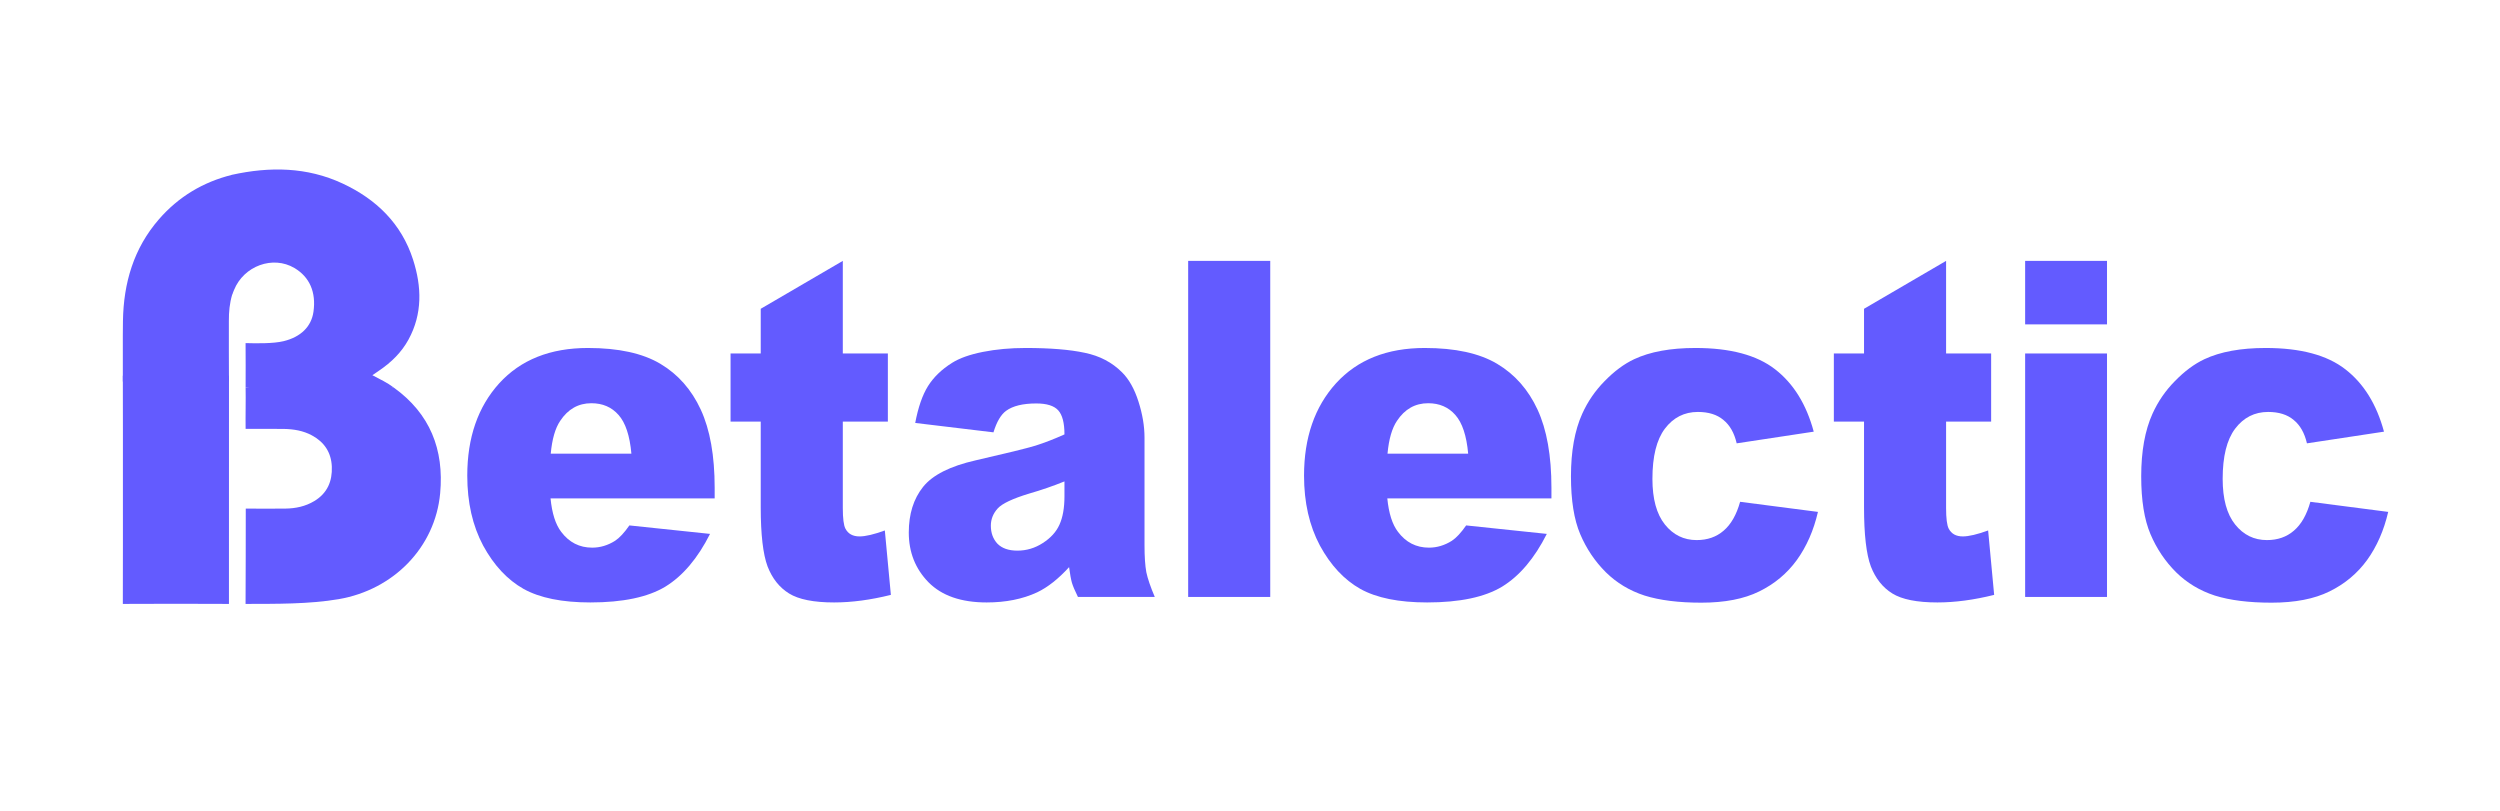
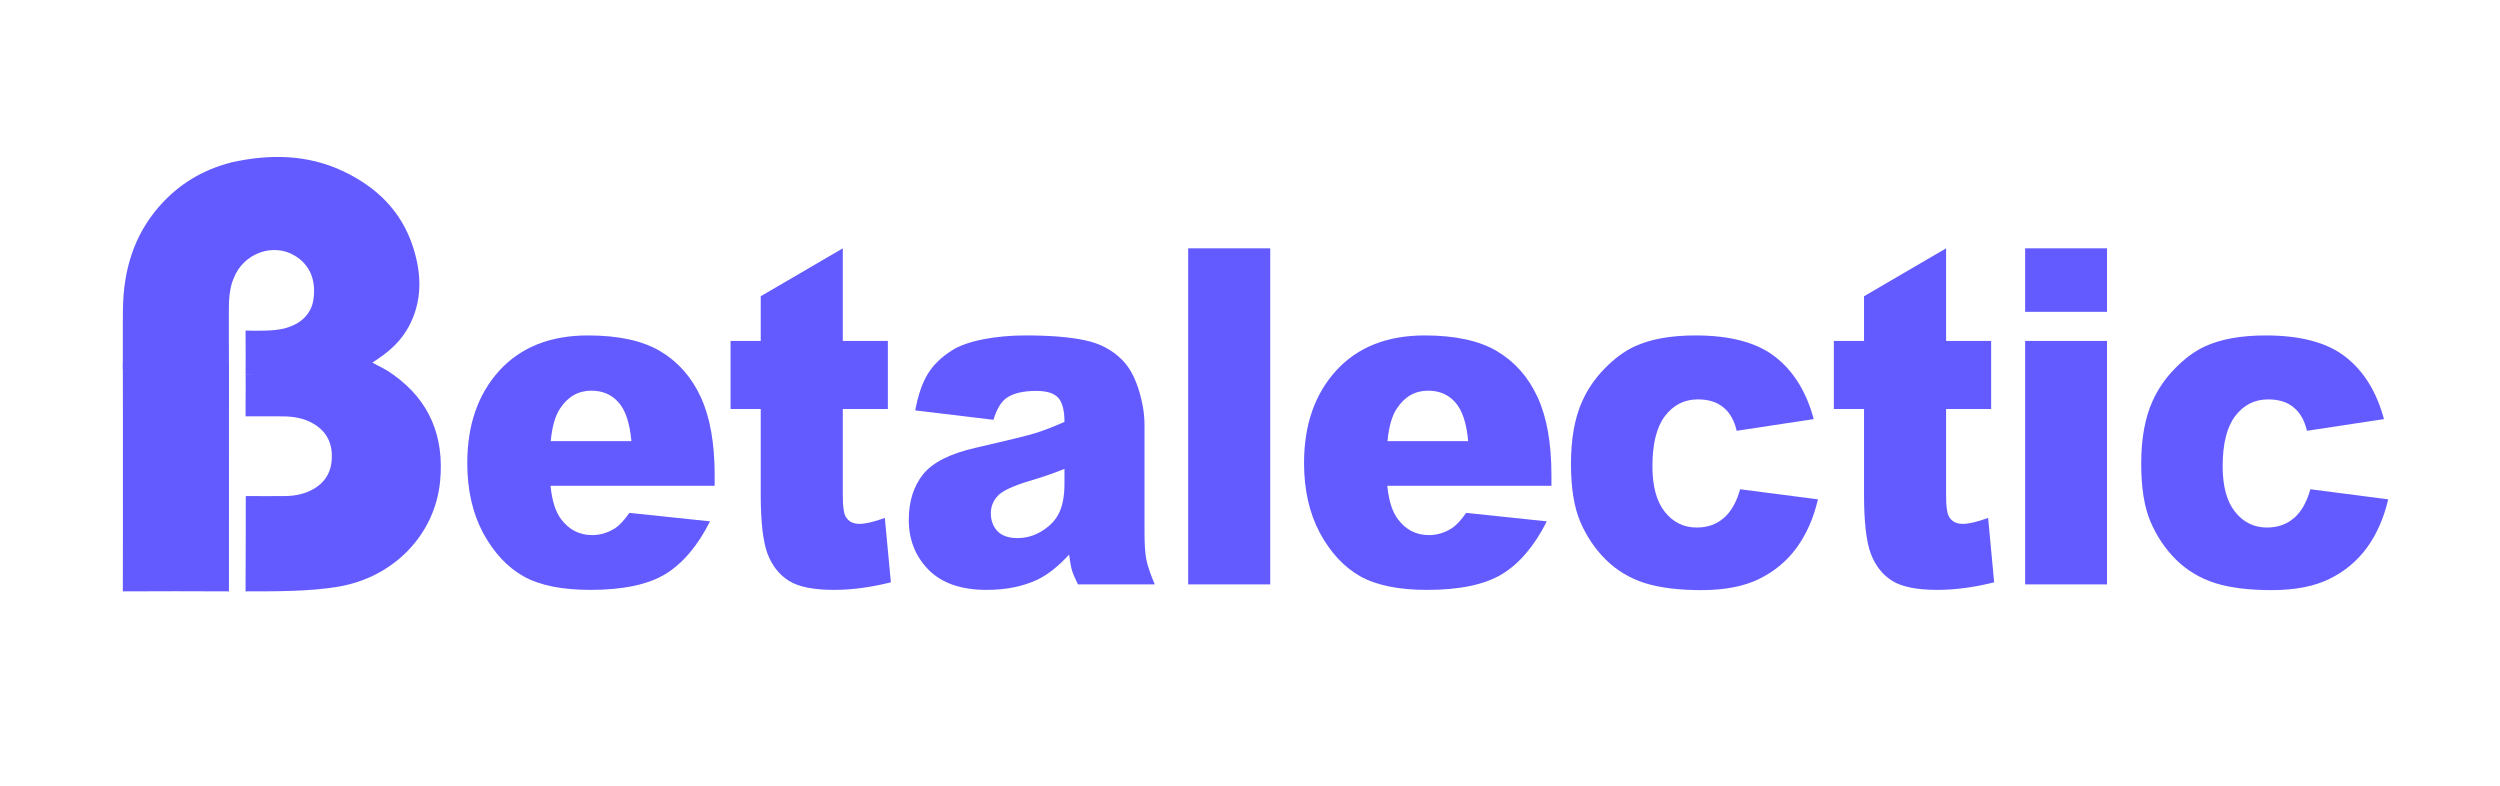
- <svg xmlns="http://www.w3.org/2000/svg" width="148" height="48" viewBox="0 0 195 48" fill="none">
+ <svg xmlns="http://www.w3.org/2000/svg" width="175" height="55" viewBox="0 0 195 48" fill="none">
  <path d="M30.711 22.607C33.541 24.64 34.647 27.437 34.333 30.85C33.944 35.084 30.686 38.379 26.426 39.111C24.107 39.509 21.491 39.477 19.154 39.484C19.158 37.181 19.177 34.35 19.17 32.048C20.105 32.056 21.335 32.06 22.272 32.048C23.064 32.037 23.822 31.878 24.515 31.462C25.533 30.849 25.929 29.912 25.882 28.773C25.836 27.677 25.303 26.863 24.331 26.339C23.646 25.969 22.903 25.848 22.14 25.835C21.293 25.822 20.446 25.835 19.599 25.831H19.158C19.143 24.87 19.178 23.561 19.158 22.601C19.285 22.596 19.8 22.509 19.927 22.509C23.26 22.509 26.593 22.509 29.927 22.509C30.191 22.506 30.455 22.538 30.711 22.607Z" fill="#635bff" />
  <path d="M19.158 22.599C19.153 20.855 19.175 20.884 19.155 19.14C19.983 19.162 21.307 19.189 22.128 18.988C23.46 18.662 24.288 17.855 24.451 16.695C24.666 15.168 24.152 13.987 22.967 13.284C21.288 12.288 19.016 13.115 18.255 14.998C18.218 15.092 18.15 15.253 18.114 15.345C17.864 15.218 17.962 14.915 17.961 14.716C17.952 13.291 17.957 11.867 17.957 10.442C17.957 9.168 17.957 7.895 17.957 6.622C17.957 6.409 17.932 6.188 18.096 6.012C21.04 5.366 23.947 5.396 26.722 6.692C29.345 7.916 31.319 9.82 32.22 12.635C32.894 14.736 32.965 16.856 31.858 18.874C31.313 19.869 30.521 20.64 29.587 21.273C29.422 21.384 29.259 21.498 29.046 21.645C29.641 21.958 30.209 22.225 30.709 22.604C27.024 22.604 23.339 22.611 19.654 22.599C19.286 22.599 19.156 22.595 19.156 22.595" fill="#635bff" />
  <path d="M17.858 39.484C15.33 39.469 12.105 39.47 9.581 39.484C9.591 36.567 9.587 33.184 9.587 30.267C9.587 27.378 9.591 24.569 9.581 21.679C12.096 21.695 15.345 21.695 17.861 21.679" fill="#635bff" />
  <path d="M9.581 22.137C9.592 20.683 9.567 18.86 9.59 17.406C9.639 14.452 10.422 11.75 12.4 9.478C13.931 7.719 15.838 6.578 18.098 6.014C18.103 7.742 18.108 9.471 18.113 11.2C18.113 12.423 18.113 13.648 18.113 14.871V15.346C17.907 16.042 17.849 16.687 17.852 17.412C17.855 18.867 17.845 20.683 17.859 22.137C15.332 22.125 12.105 22.124 9.581 22.137" fill="#635bff" />
  <path d="M55.744 31.251H42.942C43.057 32.419 43.334 33.289 43.773 33.861C44.391 34.684 45.196 35.095 46.19 35.095C46.817 35.095 47.413 34.916 47.978 34.559C48.323 34.332 48.694 33.933 49.092 33.361L55.383 34.022C54.421 35.93 53.26 37.3 51.9 38.135C50.541 38.957 48.59 39.369 46.048 39.369C43.841 39.369 42.105 39.017 40.84 38.314C39.574 37.599 38.523 36.472 37.686 34.934C36.86 33.385 36.447 31.567 36.447 29.481C36.447 26.512 37.278 24.111 38.941 22.275C40.615 20.439 42.921 19.521 45.86 19.521C48.245 19.521 50.127 19.933 51.508 20.755C52.889 21.578 53.94 22.77 54.661 24.331C55.383 25.893 55.744 27.925 55.744 30.428V31.251ZM49.249 27.764C49.123 26.358 48.789 25.35 48.245 24.742C47.711 24.134 47.005 23.83 46.127 23.83C45.112 23.83 44.302 24.289 43.695 25.207C43.308 25.779 43.062 26.632 42.958 27.764H49.249Z" fill="#635bff" />
  <path d="M65.739 12.727V19.95H69.253V25.261H65.739V32.002C65.739 32.812 65.806 33.349 65.942 33.611C66.152 34.016 66.518 34.219 67.041 34.219C67.511 34.219 68.17 34.064 69.017 33.754L69.488 38.779C67.909 39.172 66.434 39.369 65.064 39.369C63.474 39.369 62.303 39.136 61.55 38.671C60.797 38.206 60.237 37.503 59.871 36.561C59.515 35.608 59.337 34.07 59.337 31.948V25.261H56.984V19.95H59.337V16.464L65.739 12.727Z" fill="#635bff" />
  <path d="M77.49 26.101L71.387 25.368C71.617 24.152 71.947 23.199 72.376 22.507C72.815 21.804 73.442 21.196 74.258 20.683C74.844 20.314 75.649 20.028 76.674 19.825C77.699 19.622 78.808 19.521 80 19.521C81.914 19.521 83.452 19.646 84.613 19.897C85.774 20.135 86.741 20.642 87.515 21.416C88.059 21.953 88.488 22.716 88.802 23.705C89.115 24.683 89.272 25.619 89.272 26.512V34.898C89.272 35.793 89.319 36.496 89.413 37.008C89.518 37.509 89.738 38.153 90.073 38.94H84.079C83.839 38.451 83.682 38.081 83.609 37.831C83.535 37.569 83.462 37.163 83.389 36.615C82.552 37.533 81.721 38.189 80.894 38.582C79.765 39.106 78.452 39.369 76.957 39.369C74.969 39.369 73.458 38.844 72.422 37.795C71.397 36.746 70.885 35.453 70.885 33.915C70.885 32.473 71.256 31.287 71.999 30.357C72.742 29.427 74.112 28.736 76.109 28.283C78.505 27.734 80.058 27.353 80.769 27.138C81.48 26.912 82.233 26.62 83.028 26.262C83.028 25.368 82.866 24.742 82.542 24.385C82.218 24.027 81.648 23.848 80.832 23.848C79.786 23.848 79.001 24.039 78.478 24.421C78.07 24.718 77.741 25.279 77.49 26.101ZM83.028 29.928C82.15 30.285 81.234 30.601 80.283 30.875C78.986 31.269 78.165 31.656 77.82 32.038C77.464 32.431 77.286 32.878 77.286 33.379C77.286 33.951 77.459 34.422 77.804 34.791C78.159 35.149 78.677 35.328 79.357 35.328C80.068 35.328 80.727 35.131 81.334 34.738C81.951 34.344 82.385 33.867 82.636 33.307C82.897 32.735 83.028 31.996 83.028 31.09V29.928Z" fill="#635bff" />
  <path d="M92.677 12.727H99.079V38.94H92.677V12.727Z" fill="#635bff" />
  <path d="M121.012 31.251H108.21C108.325 32.419 108.602 33.289 109.042 33.861C109.659 34.684 110.464 35.095 111.458 35.095C112.085 35.095 112.681 34.916 113.246 34.559C113.591 34.332 113.963 33.933 114.36 33.361L120.651 34.022C119.689 35.93 118.528 37.3 117.168 38.135C115.809 38.957 113.858 39.369 111.316 39.369C109.109 39.369 107.373 39.017 106.108 38.314C104.842 37.599 103.791 36.472 102.954 34.934C102.128 33.385 101.715 31.567 101.715 29.481C101.715 26.512 102.546 24.111 104.209 22.275C105.883 20.439 108.189 19.521 111.128 19.521C113.513 19.521 115.395 19.933 116.776 20.755C118.157 21.578 119.208 22.77 119.93 24.331C120.651 25.893 121.012 27.925 121.012 30.428V31.251ZM114.517 27.764C114.391 26.358 114.057 25.35 113.513 24.742C112.979 24.134 112.273 23.83 111.395 23.83C110.38 23.83 109.57 24.289 108.963 25.207C108.576 25.779 108.33 26.632 108.226 27.764H114.517Z" fill="#635bff" />
  <path d="M135.729 31.519L141.8 32.306C141.466 33.748 140.917 35 140.153 36.061C139.39 37.11 138.412 37.926 137.219 38.51C136.037 39.094 134.531 39.387 132.701 39.387C130.933 39.387 129.459 39.202 128.277 38.832C127.105 38.451 126.096 37.843 125.249 37.008C124.402 36.162 123.737 35.173 123.256 34.04C122.775 32.908 122.535 31.406 122.535 29.534C122.535 27.579 122.827 25.952 123.413 24.653C123.842 23.699 124.428 22.847 125.17 22.096C125.913 21.333 126.676 20.767 127.461 20.397C128.705 19.813 130.301 19.521 132.246 19.521C134.965 19.521 137.036 20.076 138.459 21.184C139.892 22.293 140.896 23.914 141.471 26.048L135.462 26.959C135.274 26.149 134.929 25.541 134.427 25.136C133.935 24.718 133.271 24.51 132.434 24.51C131.378 24.51 130.52 24.945 129.861 25.815C129.213 26.673 128.889 27.979 128.889 29.731C128.889 31.293 129.213 32.479 129.861 33.289C130.51 34.1 131.336 34.505 132.34 34.505C133.177 34.505 133.878 34.261 134.442 33.772C135.018 33.283 135.446 32.532 135.729 31.519Z" fill="#635bff" />
  <path d="M151.795 12.727V19.95H155.309V25.261H151.795V32.002C151.795 32.812 151.863 33.349 151.999 33.611C152.208 34.016 152.574 34.219 153.097 34.219C153.568 34.219 154.227 34.064 155.074 33.754L155.544 38.779C153.965 39.172 152.49 39.369 151.12 39.369C149.53 39.369 148.359 39.136 147.606 38.671C146.853 38.206 146.293 37.503 145.927 36.561C145.572 35.608 145.394 34.07 145.394 31.948V25.261H143.04V19.95H145.394V16.464L151.795 12.727Z" fill="#635bff" />
  <path d="M157.961 12.727H164.347V17.68H157.961V12.727ZM157.961 19.95H164.347V38.94H157.961V19.95Z" fill="#635bff" />
  <path d="M180.209 31.519L186.28 32.306C185.945 33.748 185.396 35 184.633 36.061C183.869 37.11 182.891 37.926 181.699 38.51C180.517 39.094 179.011 39.387 177.181 39.387C175.413 39.387 173.938 39.202 172.756 38.832C171.585 38.451 170.576 37.843 169.728 37.008C168.881 36.162 168.217 35.173 167.736 34.04C167.255 32.908 167.014 31.406 167.014 29.534C167.014 27.579 167.307 25.952 167.893 24.653C168.322 23.699 168.907 22.847 169.65 22.096C170.393 21.333 171.156 20.767 171.941 20.397C173.185 19.813 174.78 19.521 176.726 19.521C179.445 19.521 181.516 20.076 182.938 21.184C184.371 22.293 185.375 23.914 185.951 26.048L179.942 26.959C179.754 26.149 179.408 25.541 178.906 25.136C178.415 24.718 177.751 24.51 176.914 24.51C175.858 24.51 175 24.945 174.341 25.815C173.692 26.673 173.368 27.979 173.368 29.731C173.368 31.293 173.692 32.479 174.341 33.289C174.989 34.1 175.816 34.505 176.82 34.505C177.657 34.505 178.357 34.261 178.922 33.772C179.497 33.283 179.926 32.532 180.209 31.519Z" fill="#635bff" />
</svg>
